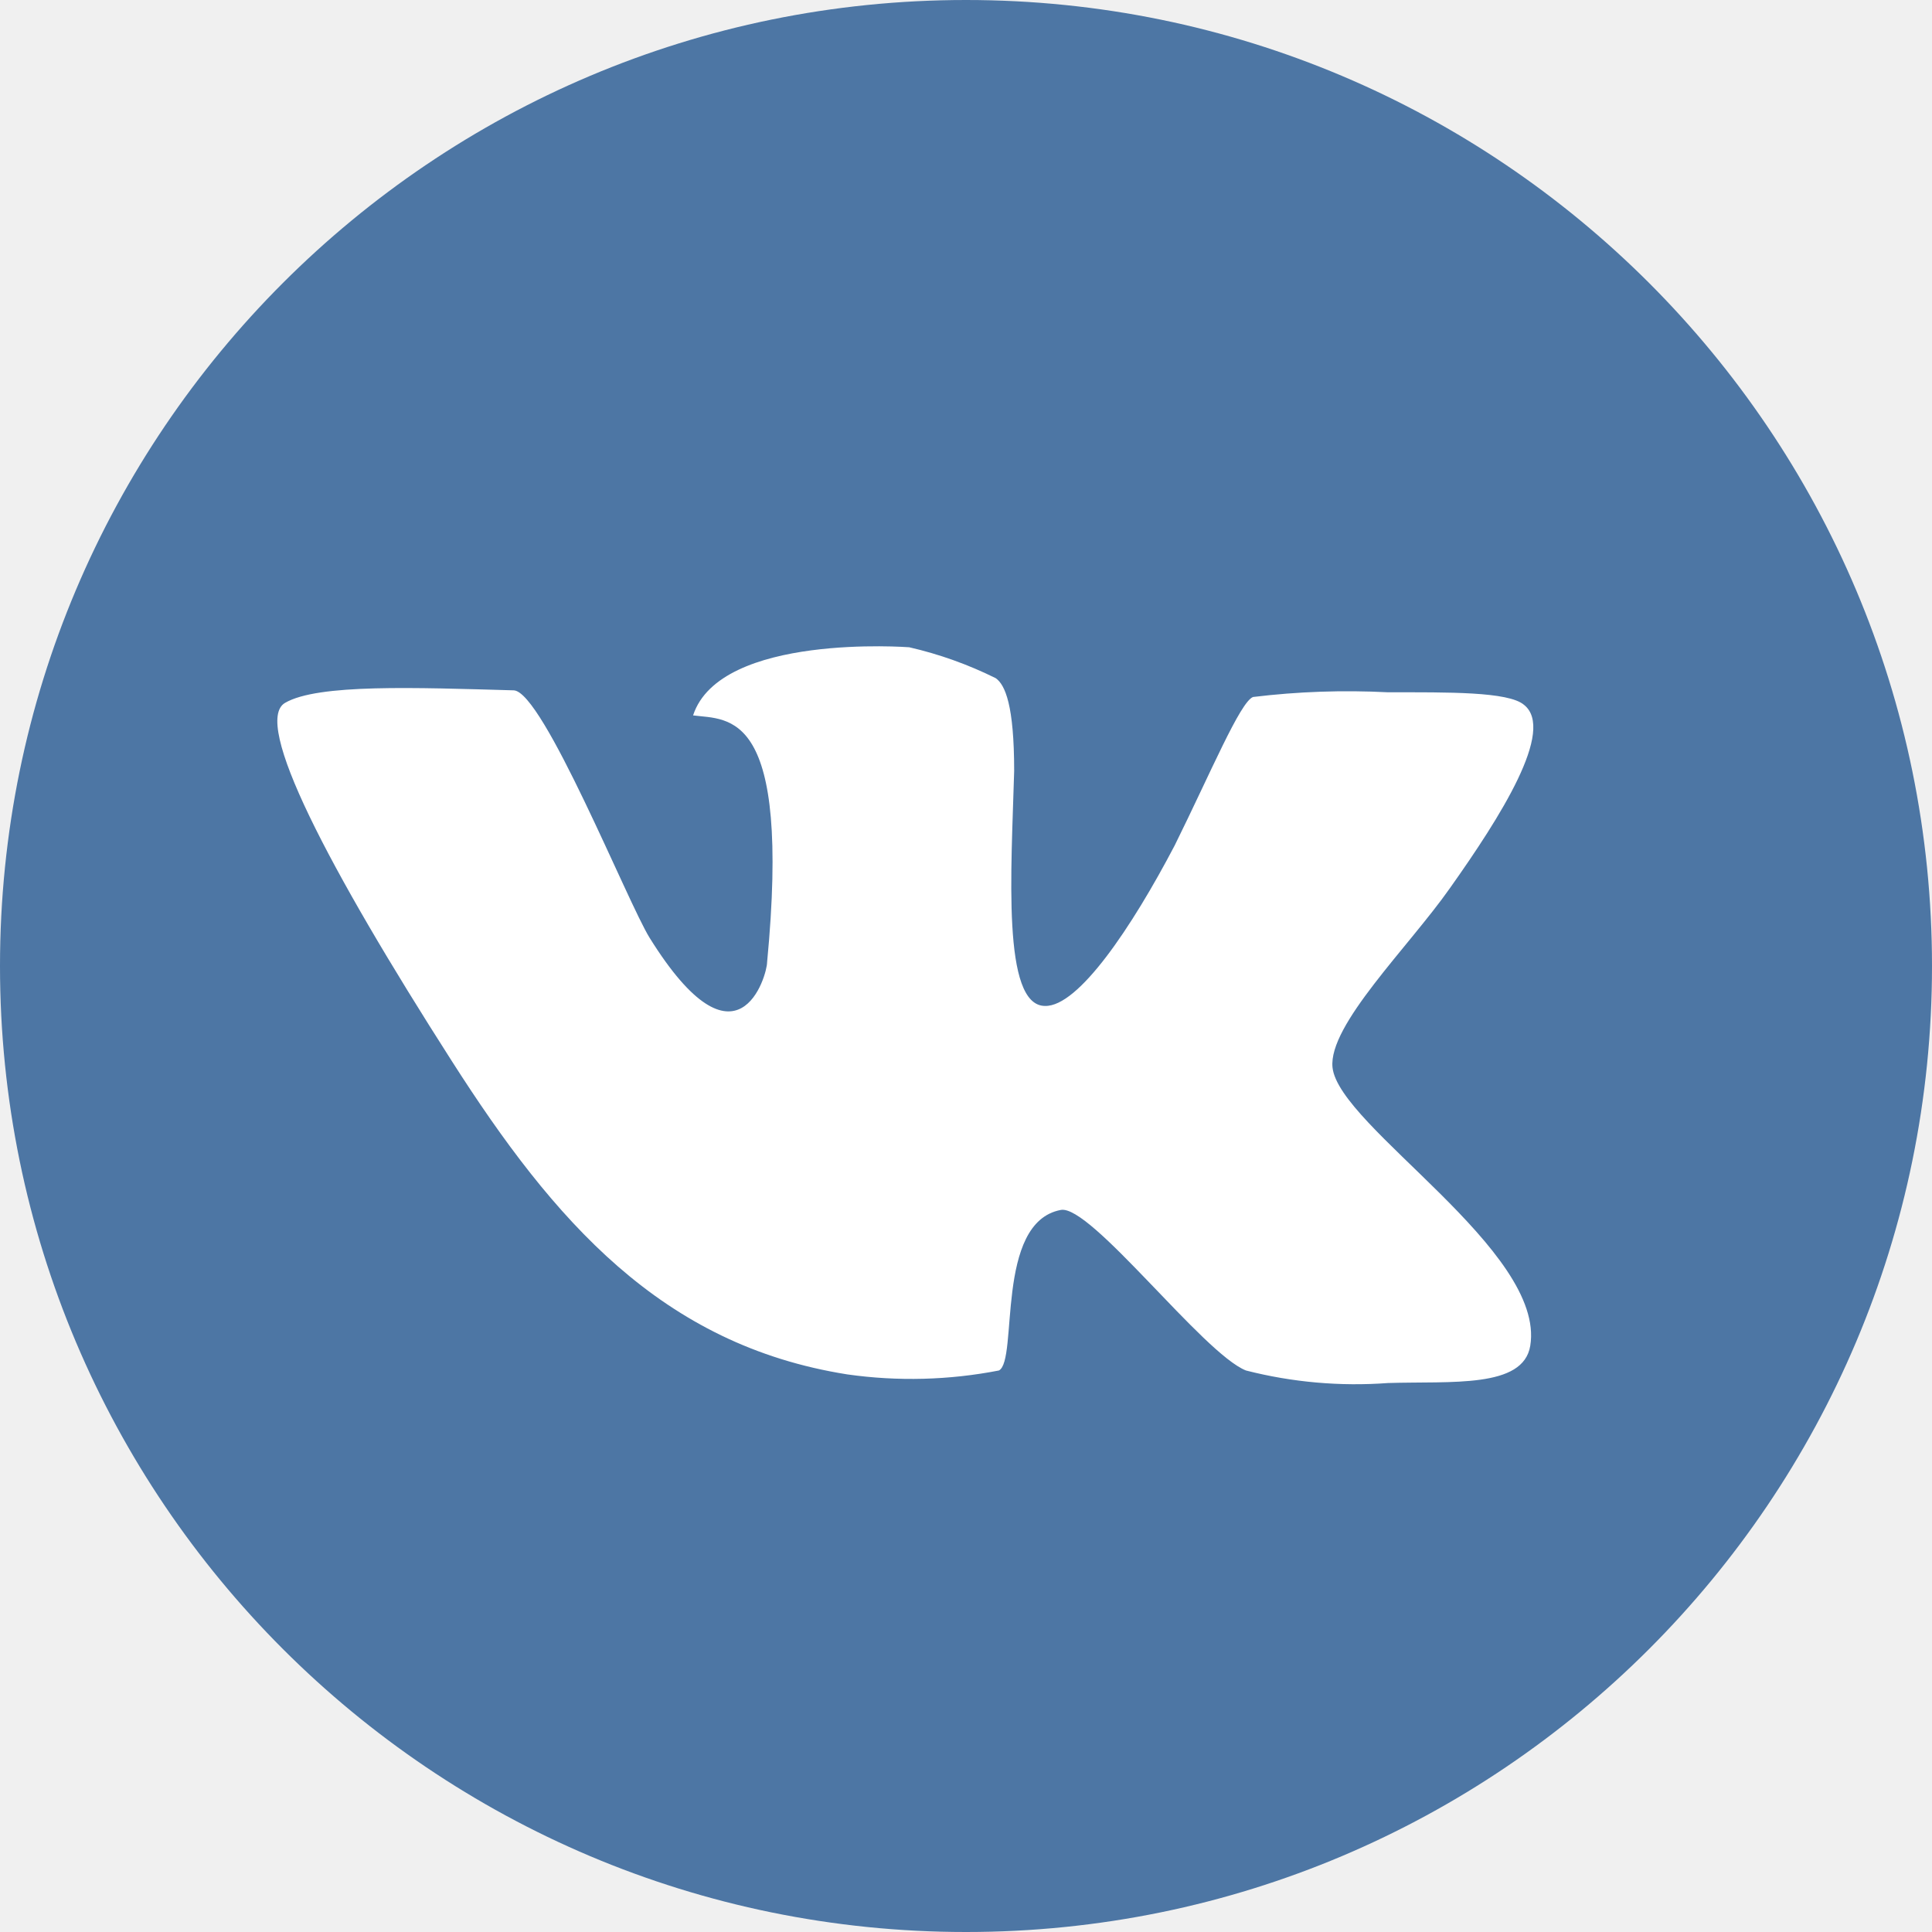
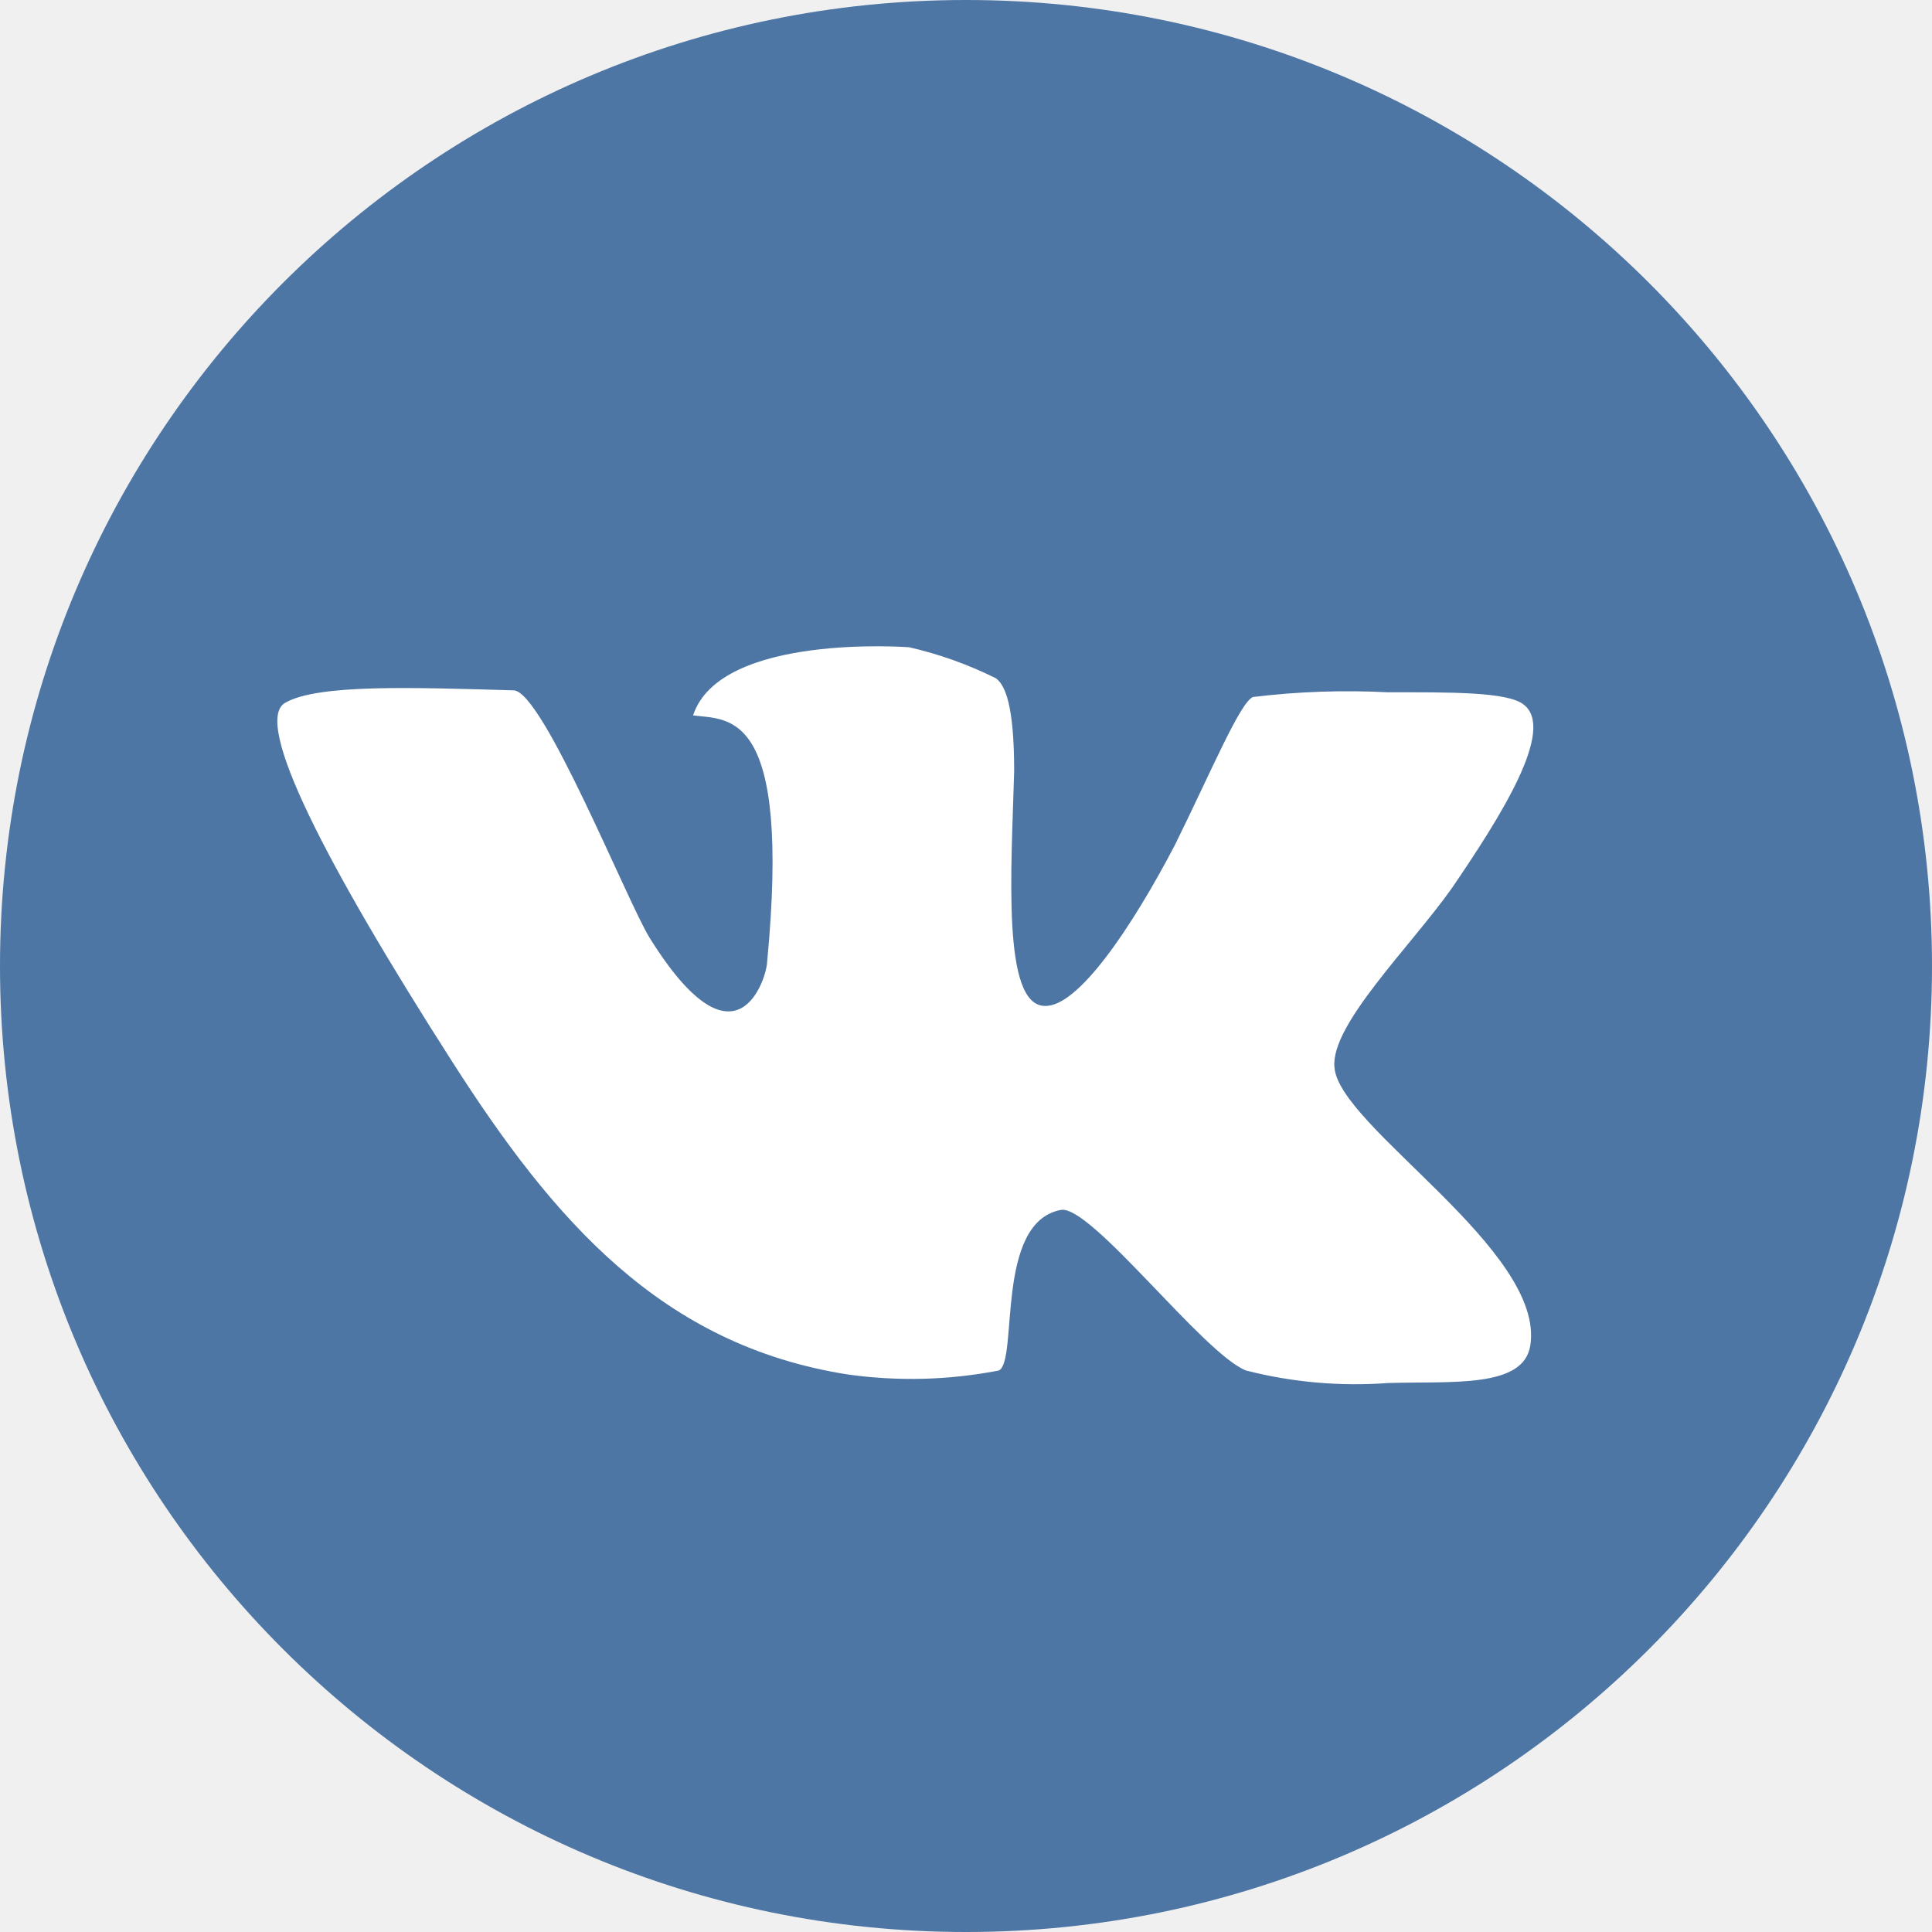
<svg xmlns="http://www.w3.org/2000/svg" viewBox="0 0 49.34 49.34">
-   <g id="Слой_2" data-name="Слой 2">
-     <g id="Layer_4" data-name="Layer 4">
-       <circle id="_Контур_" data-name="&lt;Контур&gt;" cx="24.67" cy="24.67" r="24.67" fill="#4d76a4" />
-       <path d="M38.92,18c-.4-.34-1.94-.32-3.47-.32A20,20,0,0,0,32,17.8c-.33.13-1.08,1.93-2,3.79-1.1,2.1-2.46,4.12-3.31,4.1-1.11,0-.86-3.47-.79-6,0-1.68-.23-2.2-.47-2.37a10,10,0,0,0-2.21-.79s-4.83-.37-5.52,1.74c.92.12,2.51-.17,1.89,6.31,0,.31-.74,3-3-.63-.56-.9-2.72-6.29-3.47-6.32-2.51-.07-5-.17-5.84.32s1.08,4.18,4.26,9.15c2.6,4.07,5.35,7.25,10.1,8A11.68,11.68,0,0,0,25.51,35c.5-.25-.11-3.78,1.58-4.1.76-.15,3.64,3.67,4.73,4.1a11.28,11.28,0,0,0,3.63.32c1.62-.05,3.45.14,3.63-.95.4-2.43-4.89-5.6-5.05-7.11-.11-1.08,1.94-3.07,3-4.58C38.32,20.86,39.73,18.64,38.92,18Z" fill="#fff" />
-     </g>
+   <g>
+     <circle cx="24.67" cy="24.67" r="24.67" fill="#4d76a4" />
+     <path d="M38.92 18c-.4-.34-1.94-.32-3.47-.32a20 20 0 0 0-3.45.12c-.33.13-1.08 1.93-2 3.79-1.1 2.1-2.46 4.12-3.31 4.1-1.11 0-.86-3.47-.79-6 0-1.68-.23-2.2-.47-2.37a10 10 0 0 0-2.21-.79s-4.83-.37-5.52 1.74c.92.12 2.51-.17 1.89 6.31 0 .31-.74 3-3-.63-.56-.9-2.72-6.29-3.47-6.32-2.51-.07-5-.17-5.84.32s1.08 4.18 4.26 9.15c2.6 4.07 5.35 7.25 10.1 8a11.68 11.68 0 0 0 3.87-.1c.5-.25-.11-3.78 1.58-4.1.76-.15 3.64 3.67 4.73 4.1a11.28 11.28 0 0 0 3.63.32c1.62-.05 3.45.14 3.63-.95.4-2.43-4.89-5.6-5-7.11-.11-1.08 1.93-3.07 3-4.58 1.24-1.82 2.65-4.04 1.84-4.68z" fill="#fff" />
  </g>
</svg>
